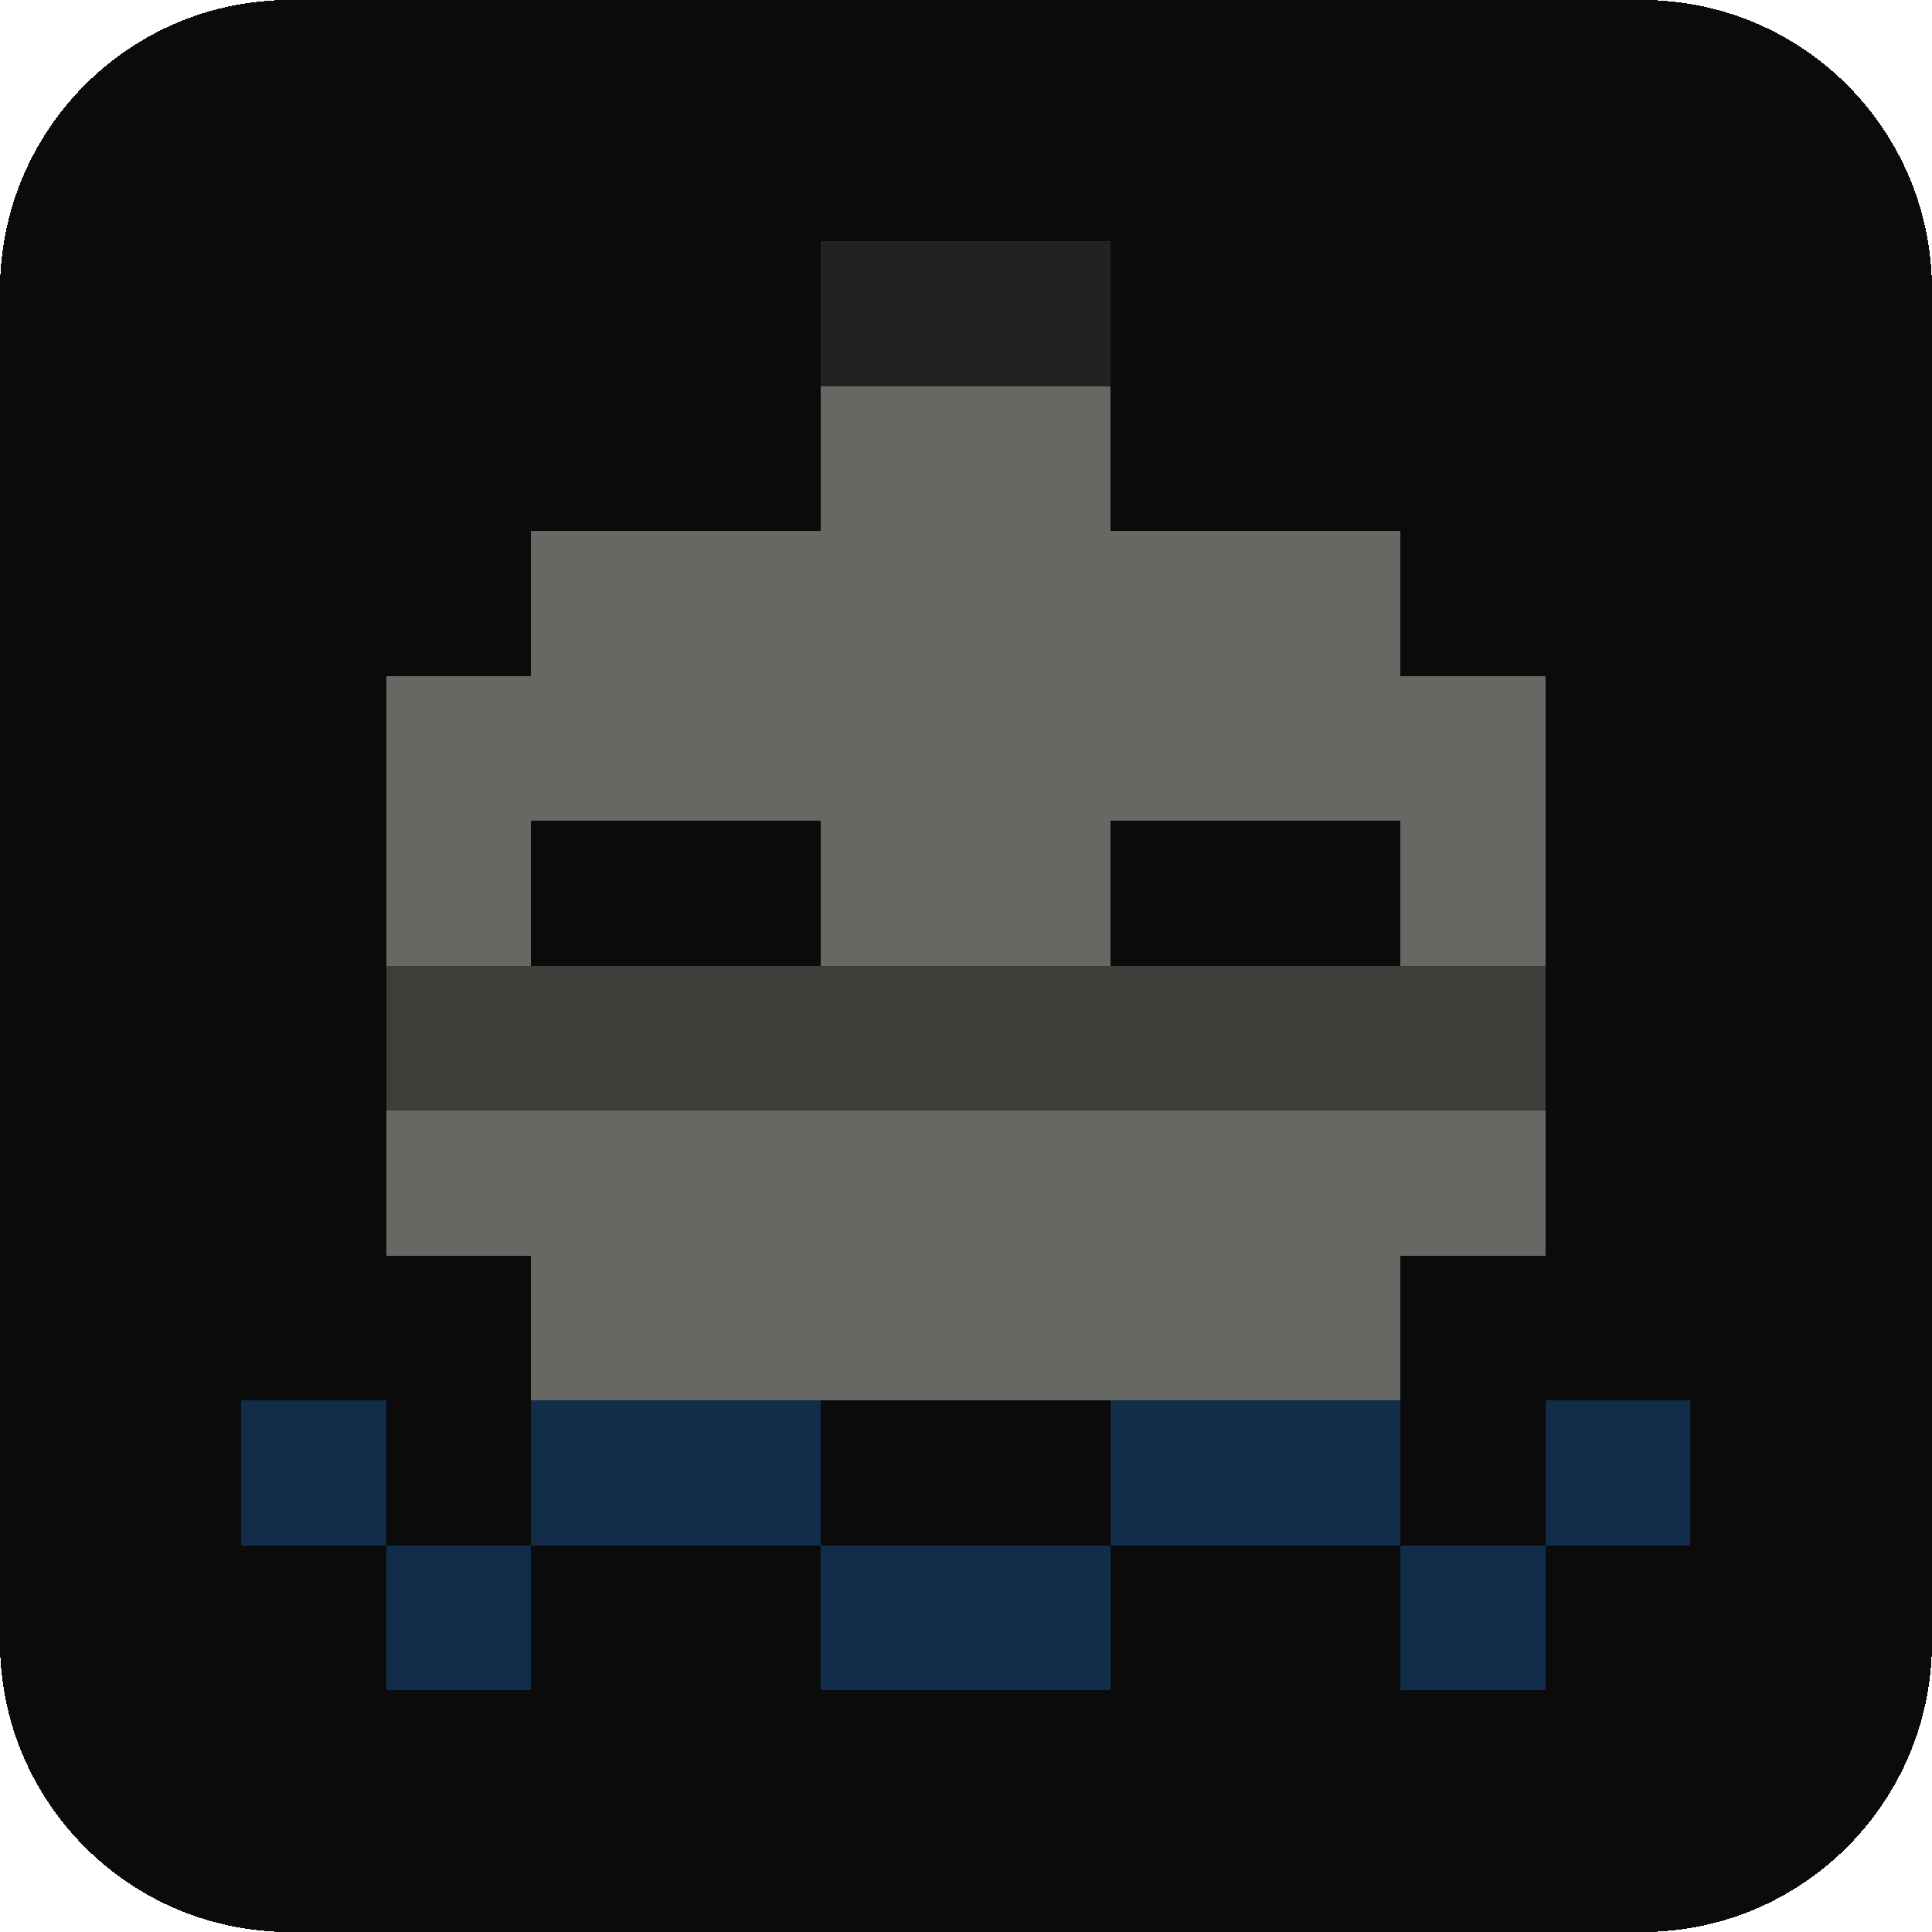
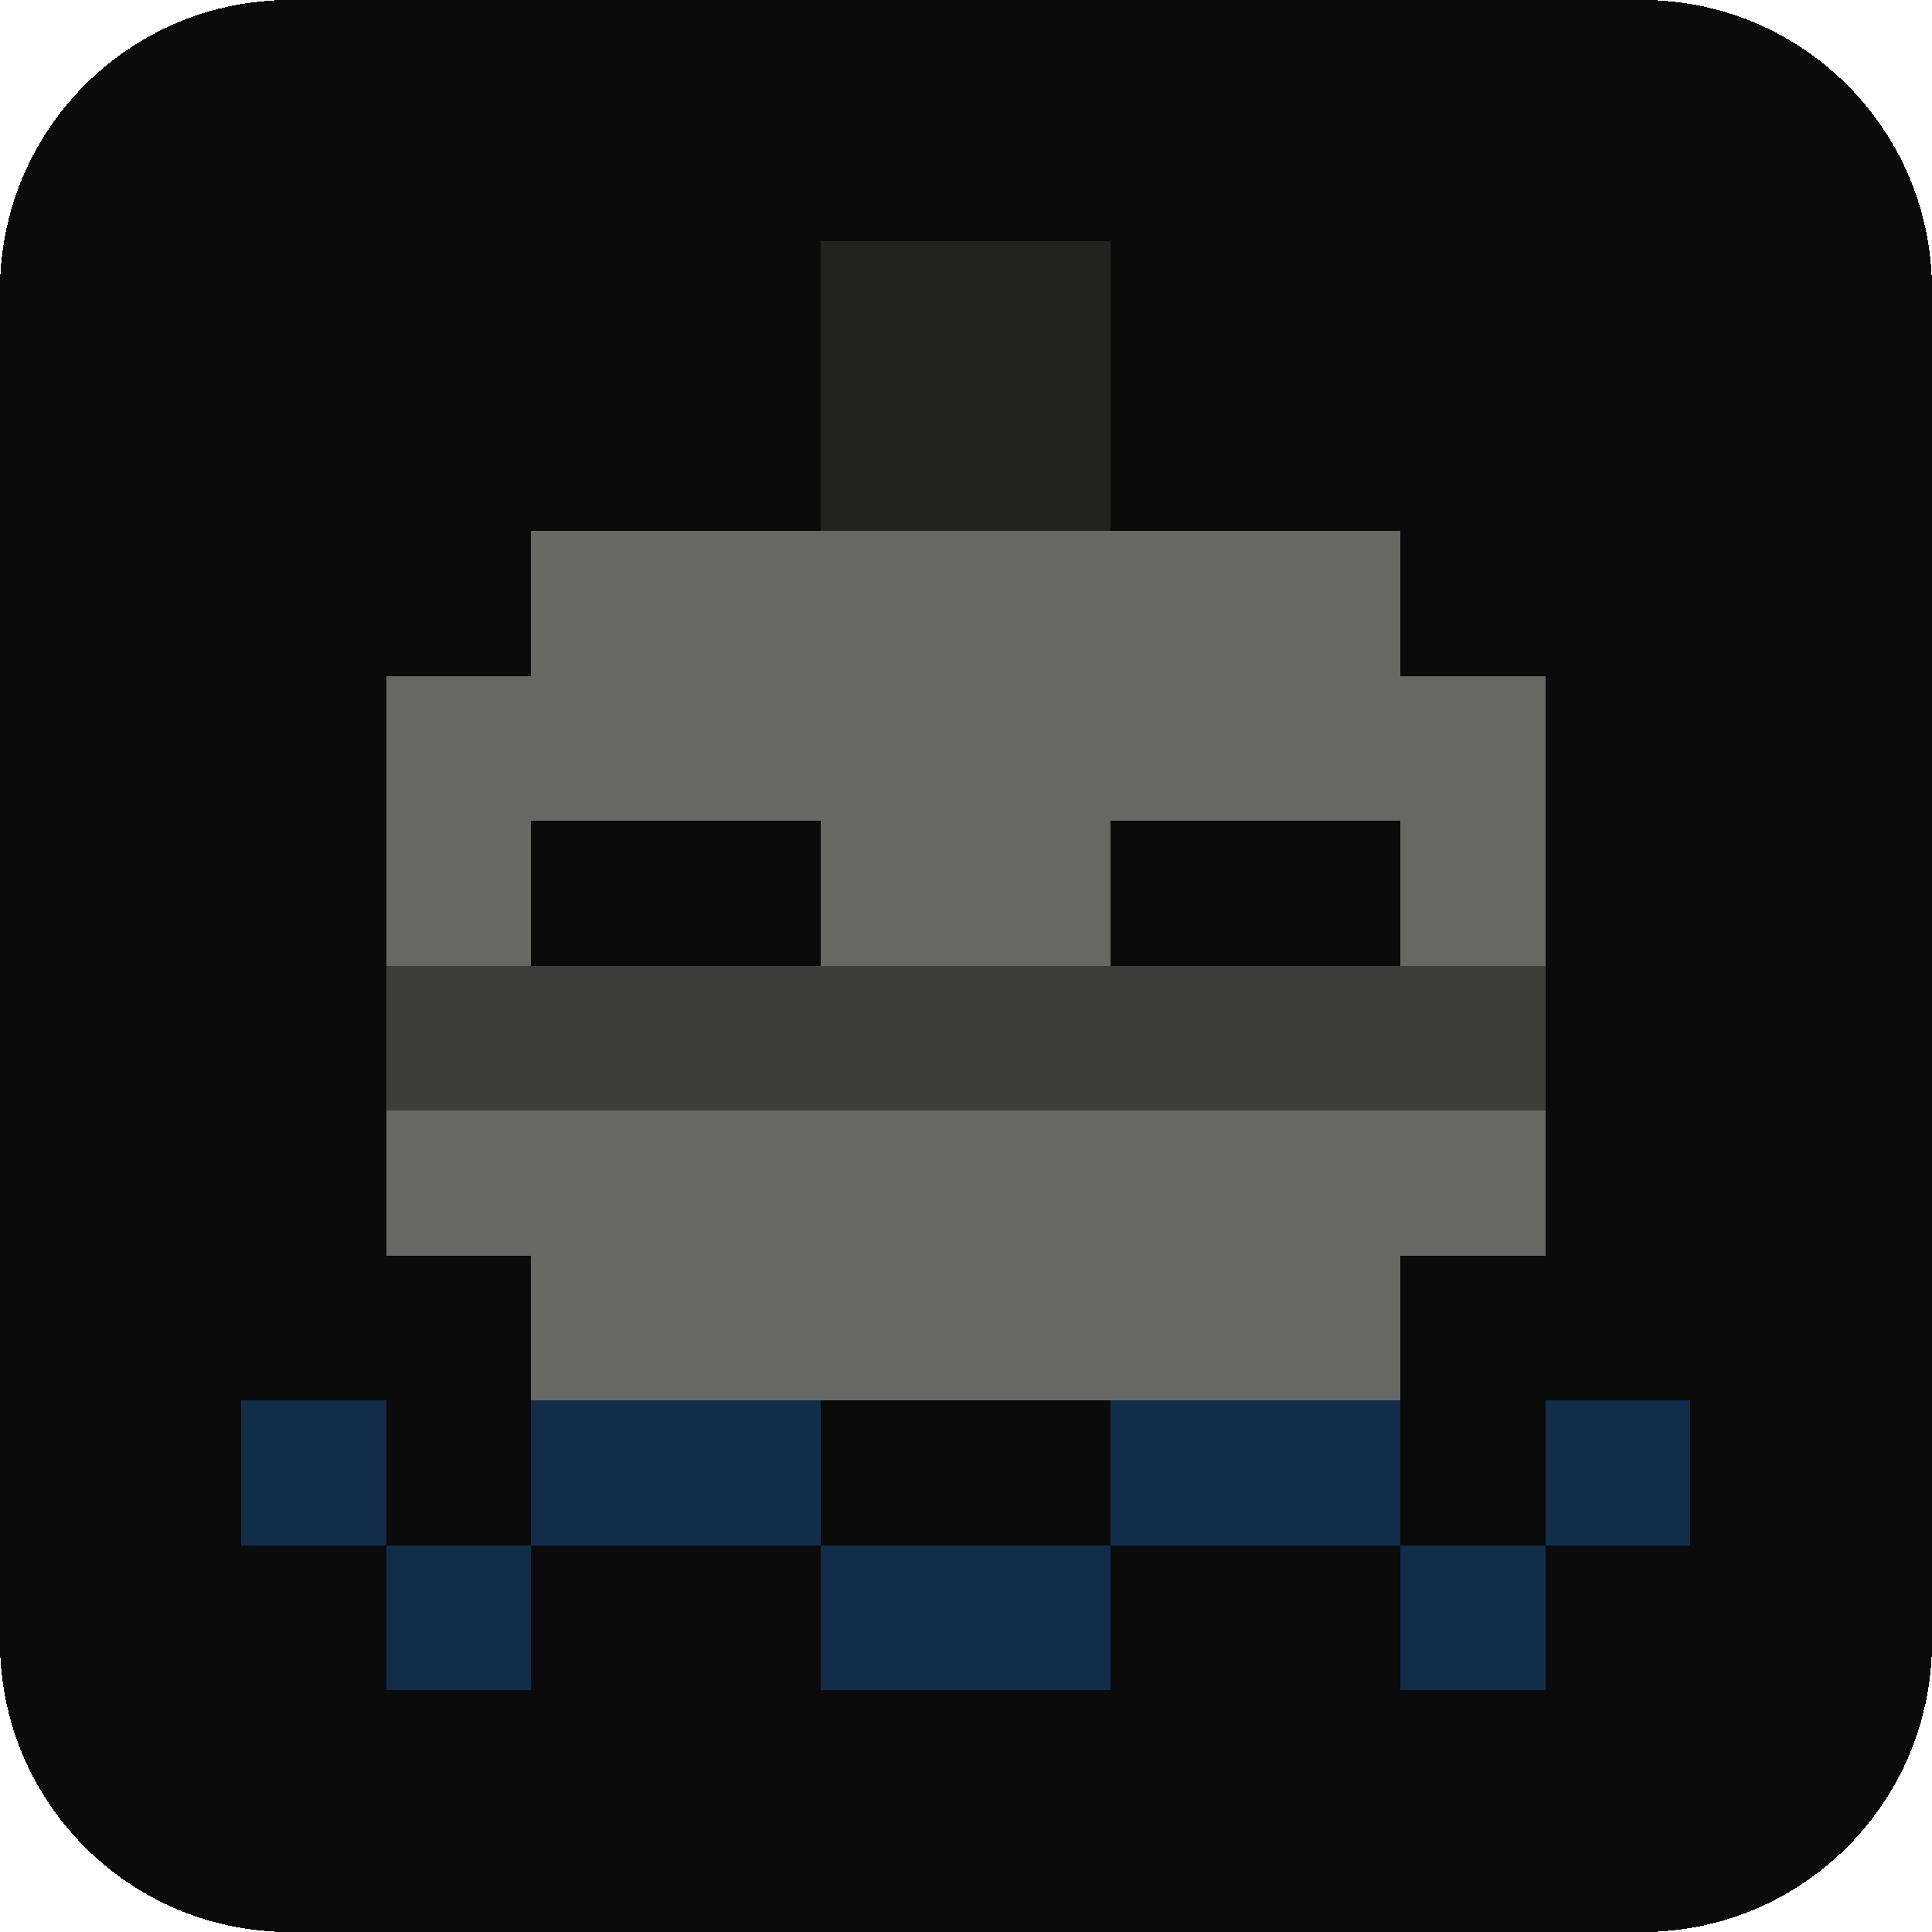
<svg xmlns="http://www.w3.org/2000/svg" shape-rendering="crispEdges" width="80" height="80" viewBox="0 0 80 80">
  <rect width="80" height="80" rx="12" fill="#0b0b0b" />
  <g opacity="0.4">
    <rect x="34" y="10" width="6" height="6" fill="#444441" />
    <rect x="40" y="10" width="6" height="6" fill="#444441" />
-     <rect x="34" y="16" width="6" height="6" fill="#F1EFE8" />
-     <rect x="40" y="16" width="6" height="6" fill="#F1EFE8" />
+     <rect x="34" y="16" width="6" height="6" fill="#444441" />
+     <rect x="40" y="16" width="6" height="6" fill="#444441" />
    <rect x="22" y="22" width="6" height="6" fill="#F1EFE8" />
    <rect x="28" y="22" width="6" height="6" fill="#F1EFE8" />
    <rect x="34" y="22" width="6" height="6" fill="#F1EFE8" />
    <rect x="40" y="22" width="6" height="6" fill="#F1EFE8" />
    <rect x="46" y="22" width="6" height="6" fill="#F1EFE8" />
    <rect x="52" y="22" width="6" height="6" fill="#F1EFE8" />
    <rect x="16" y="28" width="6" height="6" fill="#F1EFE8" />
    <rect x="22" y="28" width="6" height="6" fill="#F1EFE8" />
    <rect x="28" y="28" width="6" height="6" fill="#F1EFE8" />
    <rect x="34" y="28" width="6" height="6" fill="#F1EFE8" />
    <rect x="40" y="28" width="6" height="6" fill="#F1EFE8" />
    <rect x="46" y="28" width="6" height="6" fill="#F1EFE8" />
    <rect x="52" y="28" width="6" height="6" fill="#F1EFE8" />
    <rect x="58" y="28" width="6" height="6" fill="#F1EFE8" />
    <rect x="16" y="34" width="6" height="6" fill="#F1EFE8" />
    <rect x="34" y="34" width="6" height="6" fill="#F1EFE8" />
    <rect x="40" y="34" width="6" height="6" fill="#F1EFE8" />
    <rect x="58" y="34" width="6" height="6" fill="#F1EFE8" />
    <rect x="16" y="40" width="6" height="6" fill="#888780" />
    <rect x="22" y="40" width="6" height="6" fill="#888780" />
    <rect x="28" y="40" width="6" height="6" fill="#888780" />
    <rect x="34" y="40" width="6" height="6" fill="#888780" />
    <rect x="40" y="40" width="6" height="6" fill="#888780" />
    <rect x="46" y="40" width="6" height="6" fill="#888780" />
    <rect x="52" y="40" width="6" height="6" fill="#888780" />
    <rect x="58" y="40" width="6" height="6" fill="#888780" />
    <rect x="16" y="46" width="6" height="6" fill="#F1EFE8" />
    <rect x="22" y="46" width="6" height="6" fill="#F1EFE8" />
    <rect x="28" y="46" width="6" height="6" fill="#F1EFE8" />
    <rect x="34" y="46" width="6" height="6" fill="#F1EFE8" />
    <rect x="40" y="46" width="6" height="6" fill="#F1EFE8" />
    <rect x="46" y="46" width="6" height="6" fill="#F1EFE8" />
    <rect x="52" y="46" width="6" height="6" fill="#F1EFE8" />
    <rect x="58" y="46" width="6" height="6" fill="#F1EFE8" />
    <rect x="22" y="52" width="6" height="6" fill="#F1EFE8" />
    <rect x="28" y="52" width="6" height="6" fill="#F1EFE8" />
    <rect x="34" y="52" width="6" height="6" fill="#F1EFE8" />
    <rect x="40" y="52" width="6" height="6" fill="#F1EFE8" />
    <rect x="46" y="52" width="6" height="6" fill="#F1EFE8" />
    <rect x="52" y="52" width="6" height="6" fill="#F1EFE8" />
    <rect x="10" y="58" width="6" height="6" fill="#185FA5" />
    <rect x="22" y="58" width="6" height="6" fill="#185FA5" />
    <rect x="28" y="58" width="6" height="6" fill="#185FA5" />
    <rect x="46" y="58" width="6" height="6" fill="#185FA5" />
    <rect x="52" y="58" width="6" height="6" fill="#185FA5" />
    <rect x="64" y="58" width="6" height="6" fill="#185FA5" />
    <rect x="16" y="64" width="6" height="6" fill="#185FA5" />
    <rect x="34" y="64" width="6" height="6" fill="#185FA5" />
    <rect x="40" y="64" width="6" height="6" fill="#185FA5" />
    <rect x="58" y="64" width="6" height="6" fill="#185FA5" />
  </g>
</svg>
